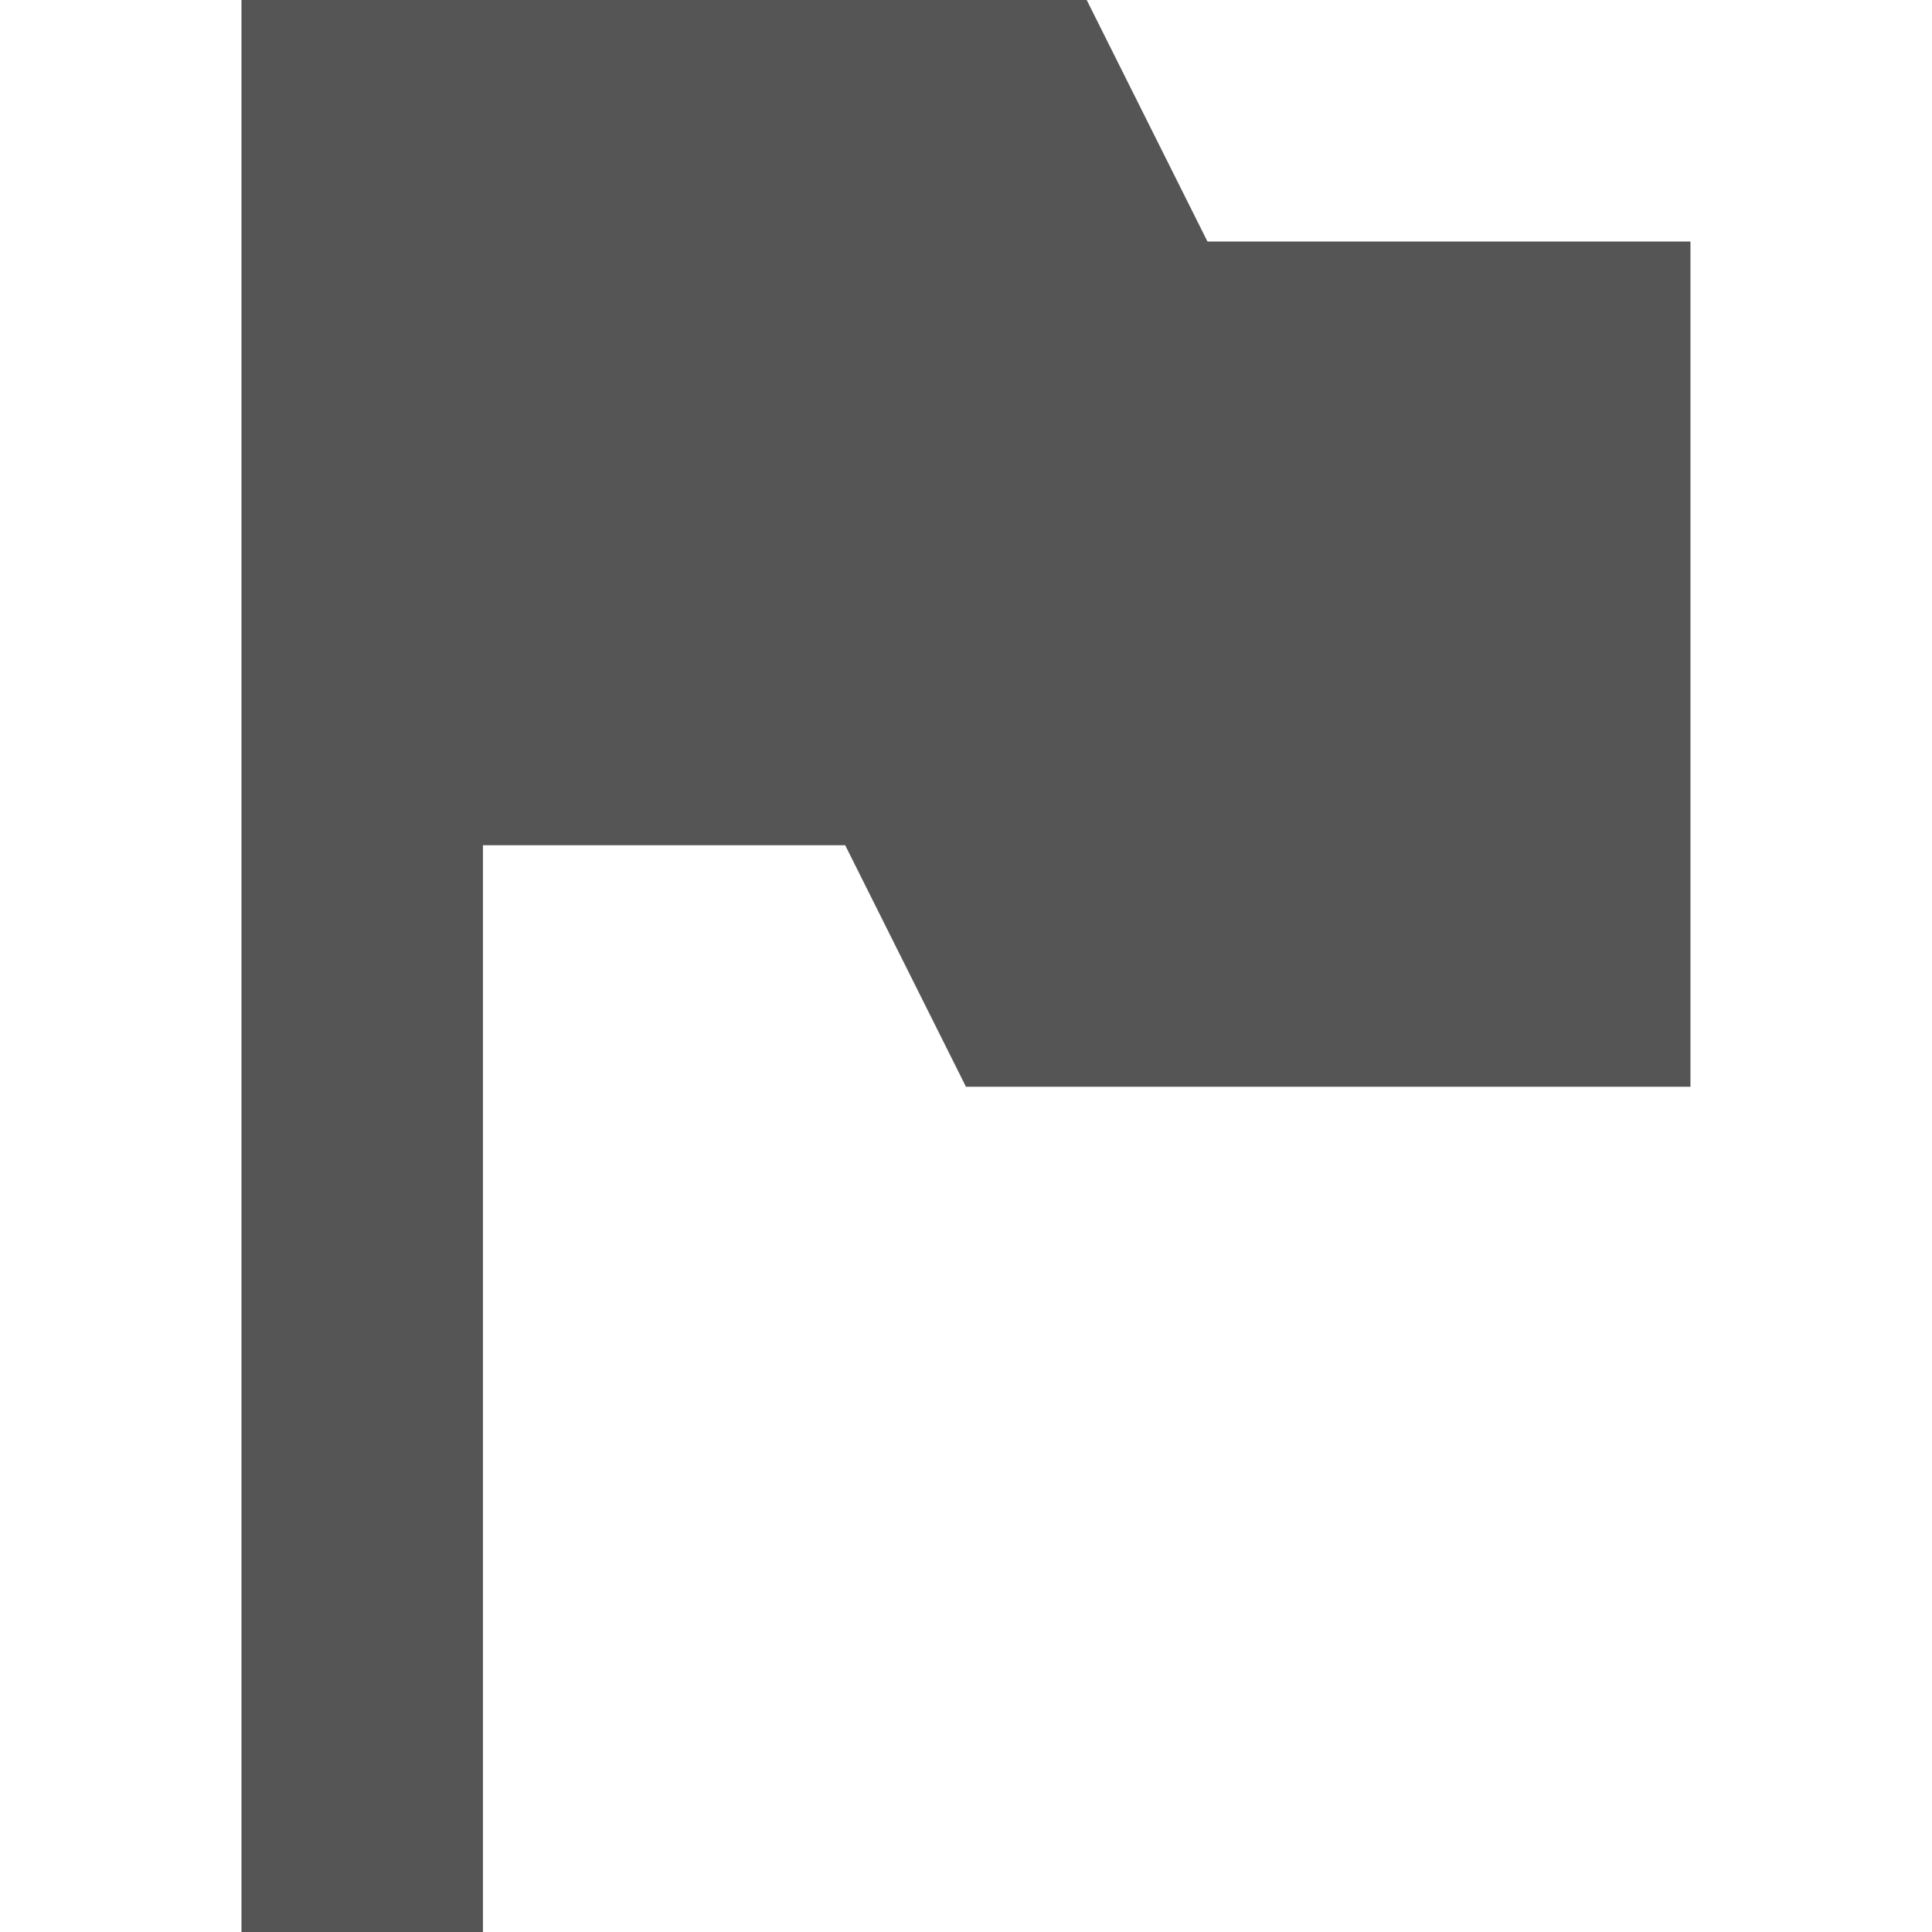
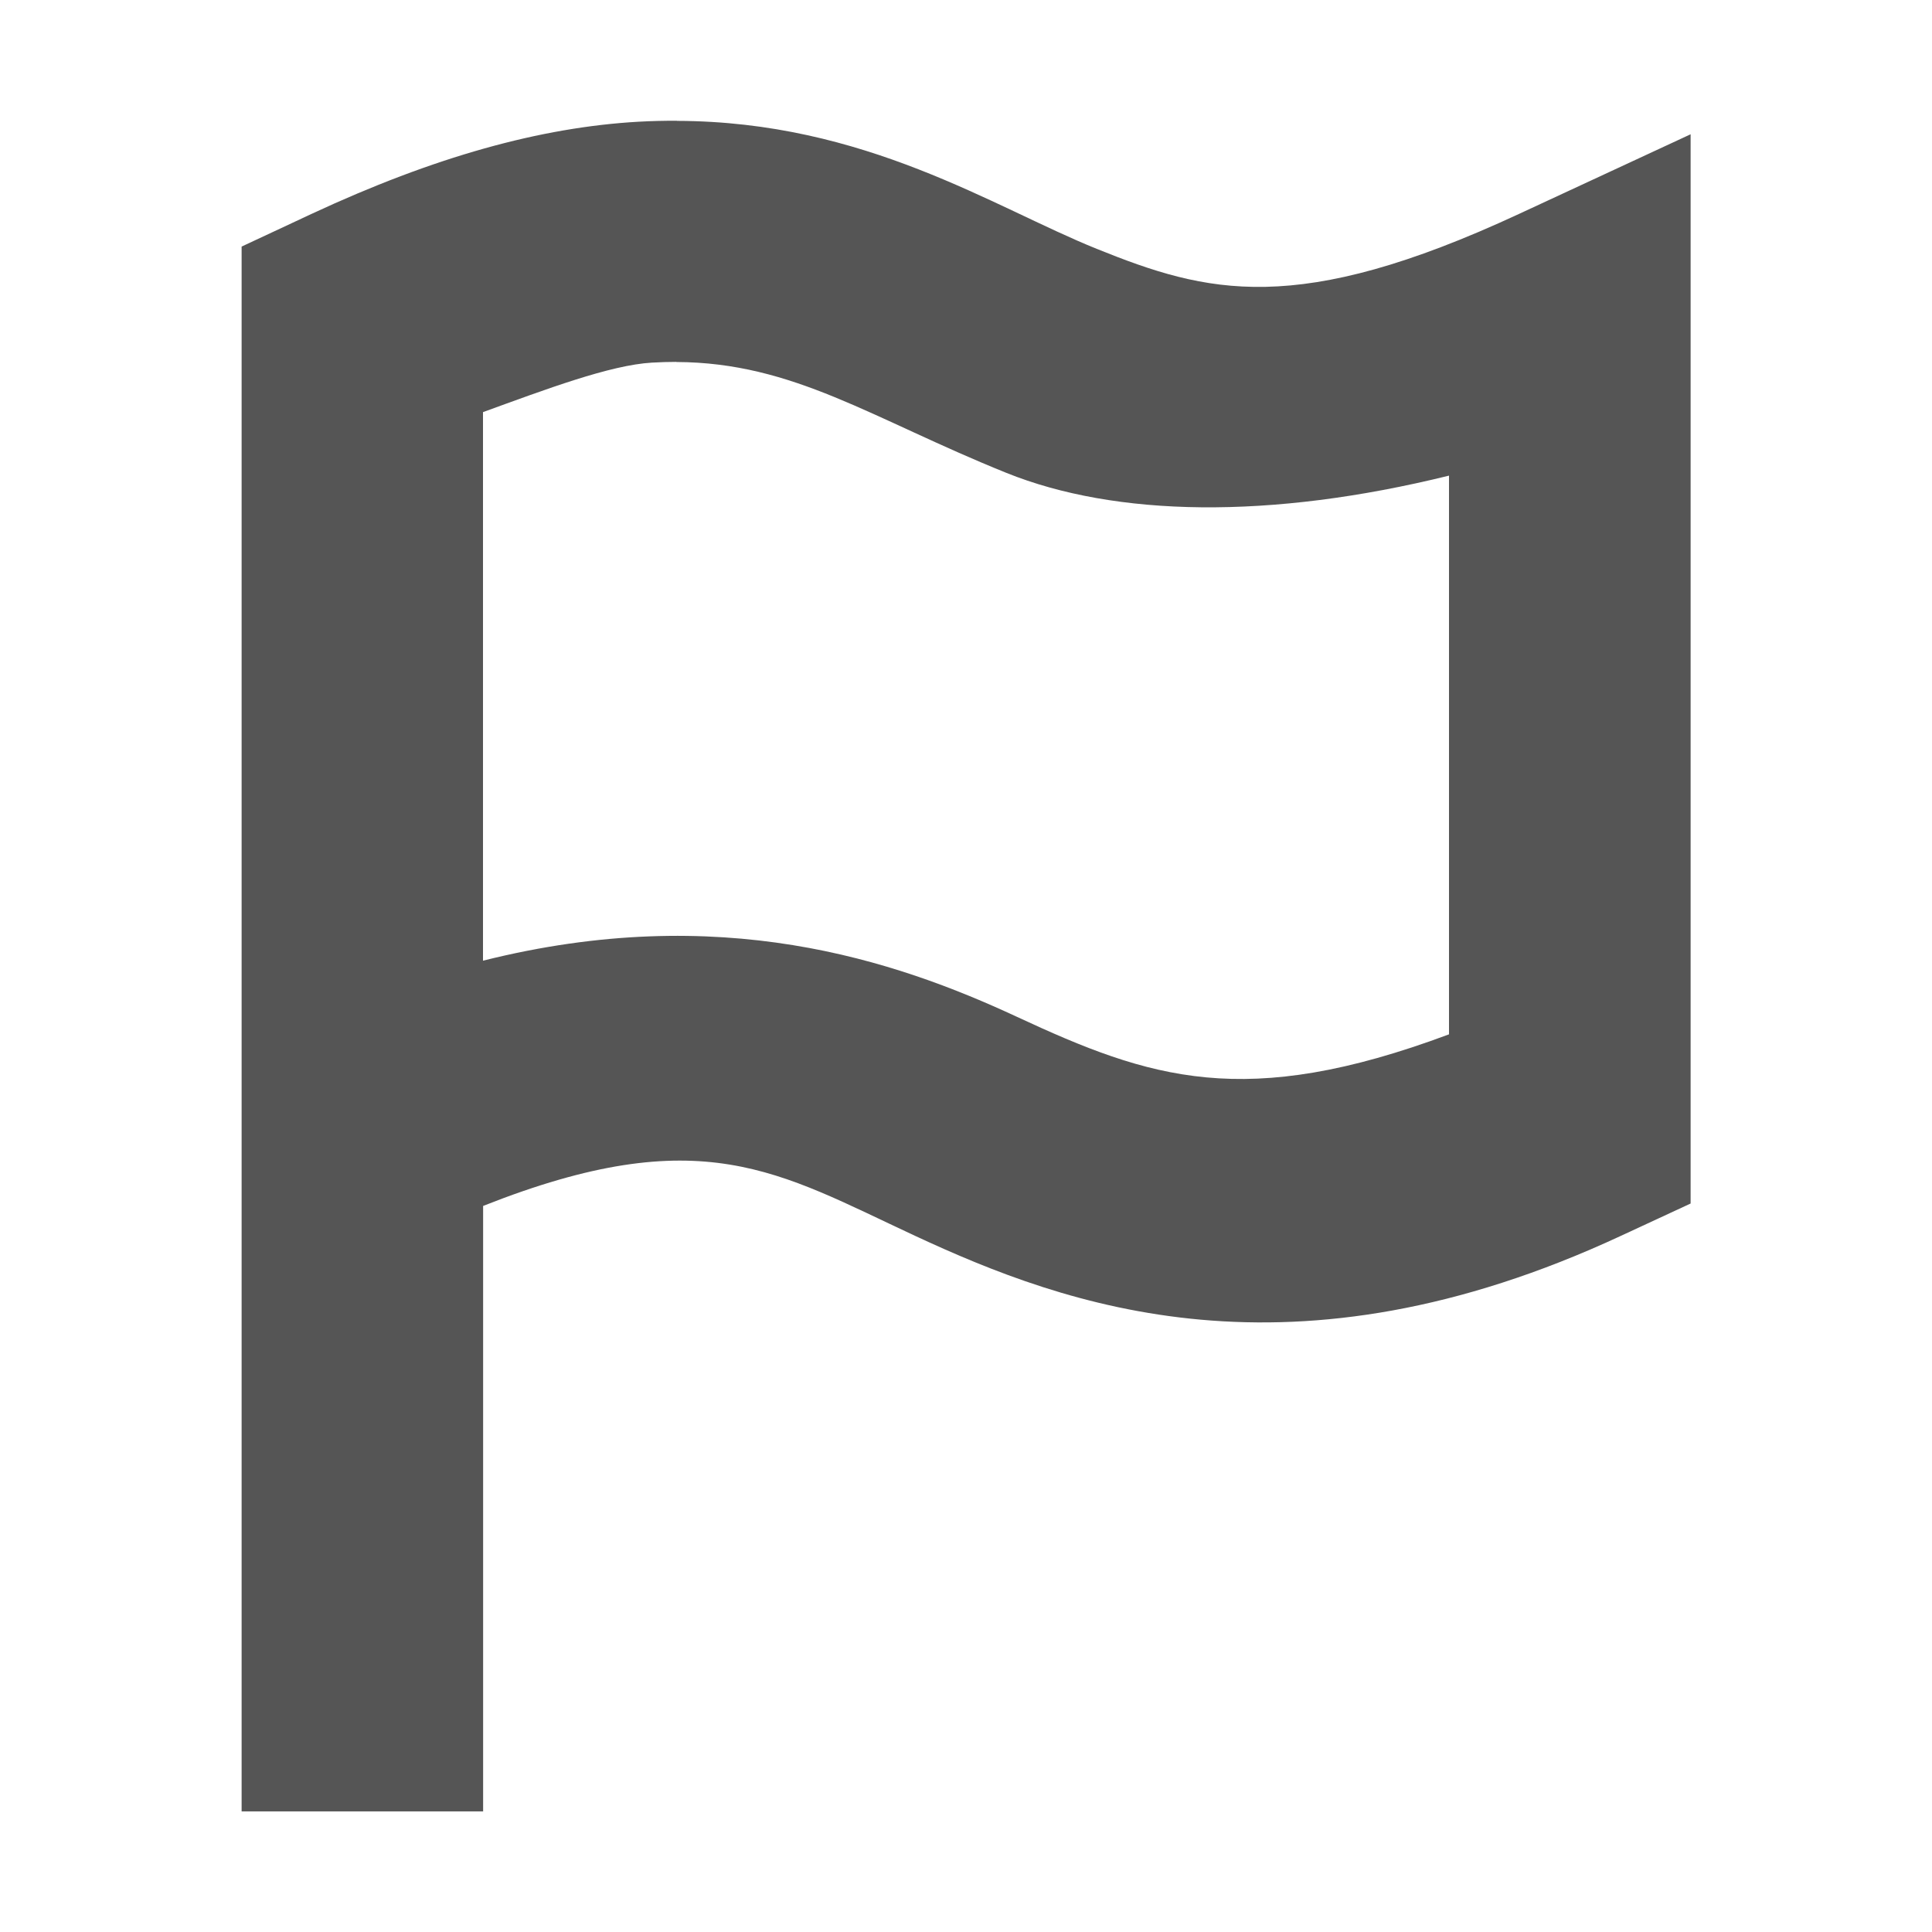
- <svg xmlns="http://www.w3.org/2000/svg" xmlns:ns1="http://www.openswatchbook.org/uri/2009/osb" height="16" id="svg7384" style="enable-background:new" version="1.1" width="16">
-   <defs id="defs7386">
-     <linearGradient id="linearGradient5606" ns1:paint="solid">
-       <stop id="stop5608" offset="0" style="stop-color:#000000;stop-opacity:1;" />
-     </linearGradient>
-     <filter id="filter7554" style="color-interpolation-filters:sRGB">
-       <feBlend id="feBlend7556" in2="BackgroundImage" mode="darken" />
+ <svg xmlns="http://www.w3.org/2000/svg" width="16" height="16" enable-background="new" version="1.1">
+   <defs>
+     <filter color-interpolation-filters="sRGB">
+       <feBlend in2="BackgroundImage" mode="darken" />
    </filter>
  </defs>
-   <g id="layer9" style="display:inline" transform="translate(-305.0004,-141)" />
-   <g id="layer10" style="display:inline;filter:url(#filter7554)" transform="translate(-305.0004,-141)" />
-   <g id="layer1" style="display:inline" transform="translate(-64.0002,-758)" />
-   <g id="layer14" style="display:inline" transform="translate(-305.0004,-141)" />
-   <g id="layer15" style="display:inline" transform="translate(-305.0004,-141)" />
-   <g id="g71291" style="display:inline" transform="translate(-305.0004,-141)" />
-   <g id="layer2" style="display:inline" transform="translate(-64.0002,-608)" />
-   <g id="g6058" style="display:inline" transform="translate(-64.0002,-608)" />
-   <g id="layer12" style="display:inline" transform="translate(-305.0004,-141)">
-     <g id="g6251" transform="translate(62.0002,314)">
-       <g id="g6253" style="display:inline" transform="translate(15.0004,-1169)">
-         <g id="g6255">
-           
-         </g>
-       </g>
+   <g transform="translate(-305 -141)">
+     <g transform="translate(62 314)">
+       <g transform="translate(15 -1169)" />
    </g>
-     <path d="m 307,141 0,7 0,9 2,0 0,-9 3,0 1,2 6,0 0,-7 -4,0 -1,-2 -5,0 z" id="rect11069" style="opacity:1;fill:#555555;fill-opacity:1;stroke:none;stroke-width:4;stroke-miterlimit:4;stroke-dasharray:none;stroke-opacity:1" />
+     <path transform="translate(305 141)" d="m5.606 1c-0.104-3.3127e-4 -0.21 0.002-0.318 0.008-0.811 0.046-1.691 0.29-2.709 0.764l-0.578 0.27v0.959 7.896 4.104h2v-5.014c1.808-0.716 2.442-0.28 3.578 0.248 1.25 0.581 3.113 1.27 5.844 0l0.578-0.268v-8.855l-1.422 0.66c-1.843 0.856-2.583 0.657-3.496 0.289-0.856-0.345-1.916-1.056-3.477-1.06zm-0.004 1.998c0.972 0.004 1.614 0.467 2.732 0.918 0.904 0.364 2.182 0.389 3.666 0.023v4.627c-1.691 0.631-2.475 0.368-3.578-0.145-1.015-0.472-2.462-0.957-4.422-0.465v-4.543c0.518-0.188 1.051-0.39 1.4-0.41h0.002c0.068-0.004 0.134-0.006 0.199-0.006z" fill="#555555" style="-inkscape-stroke:none" />
  </g>
</svg>
